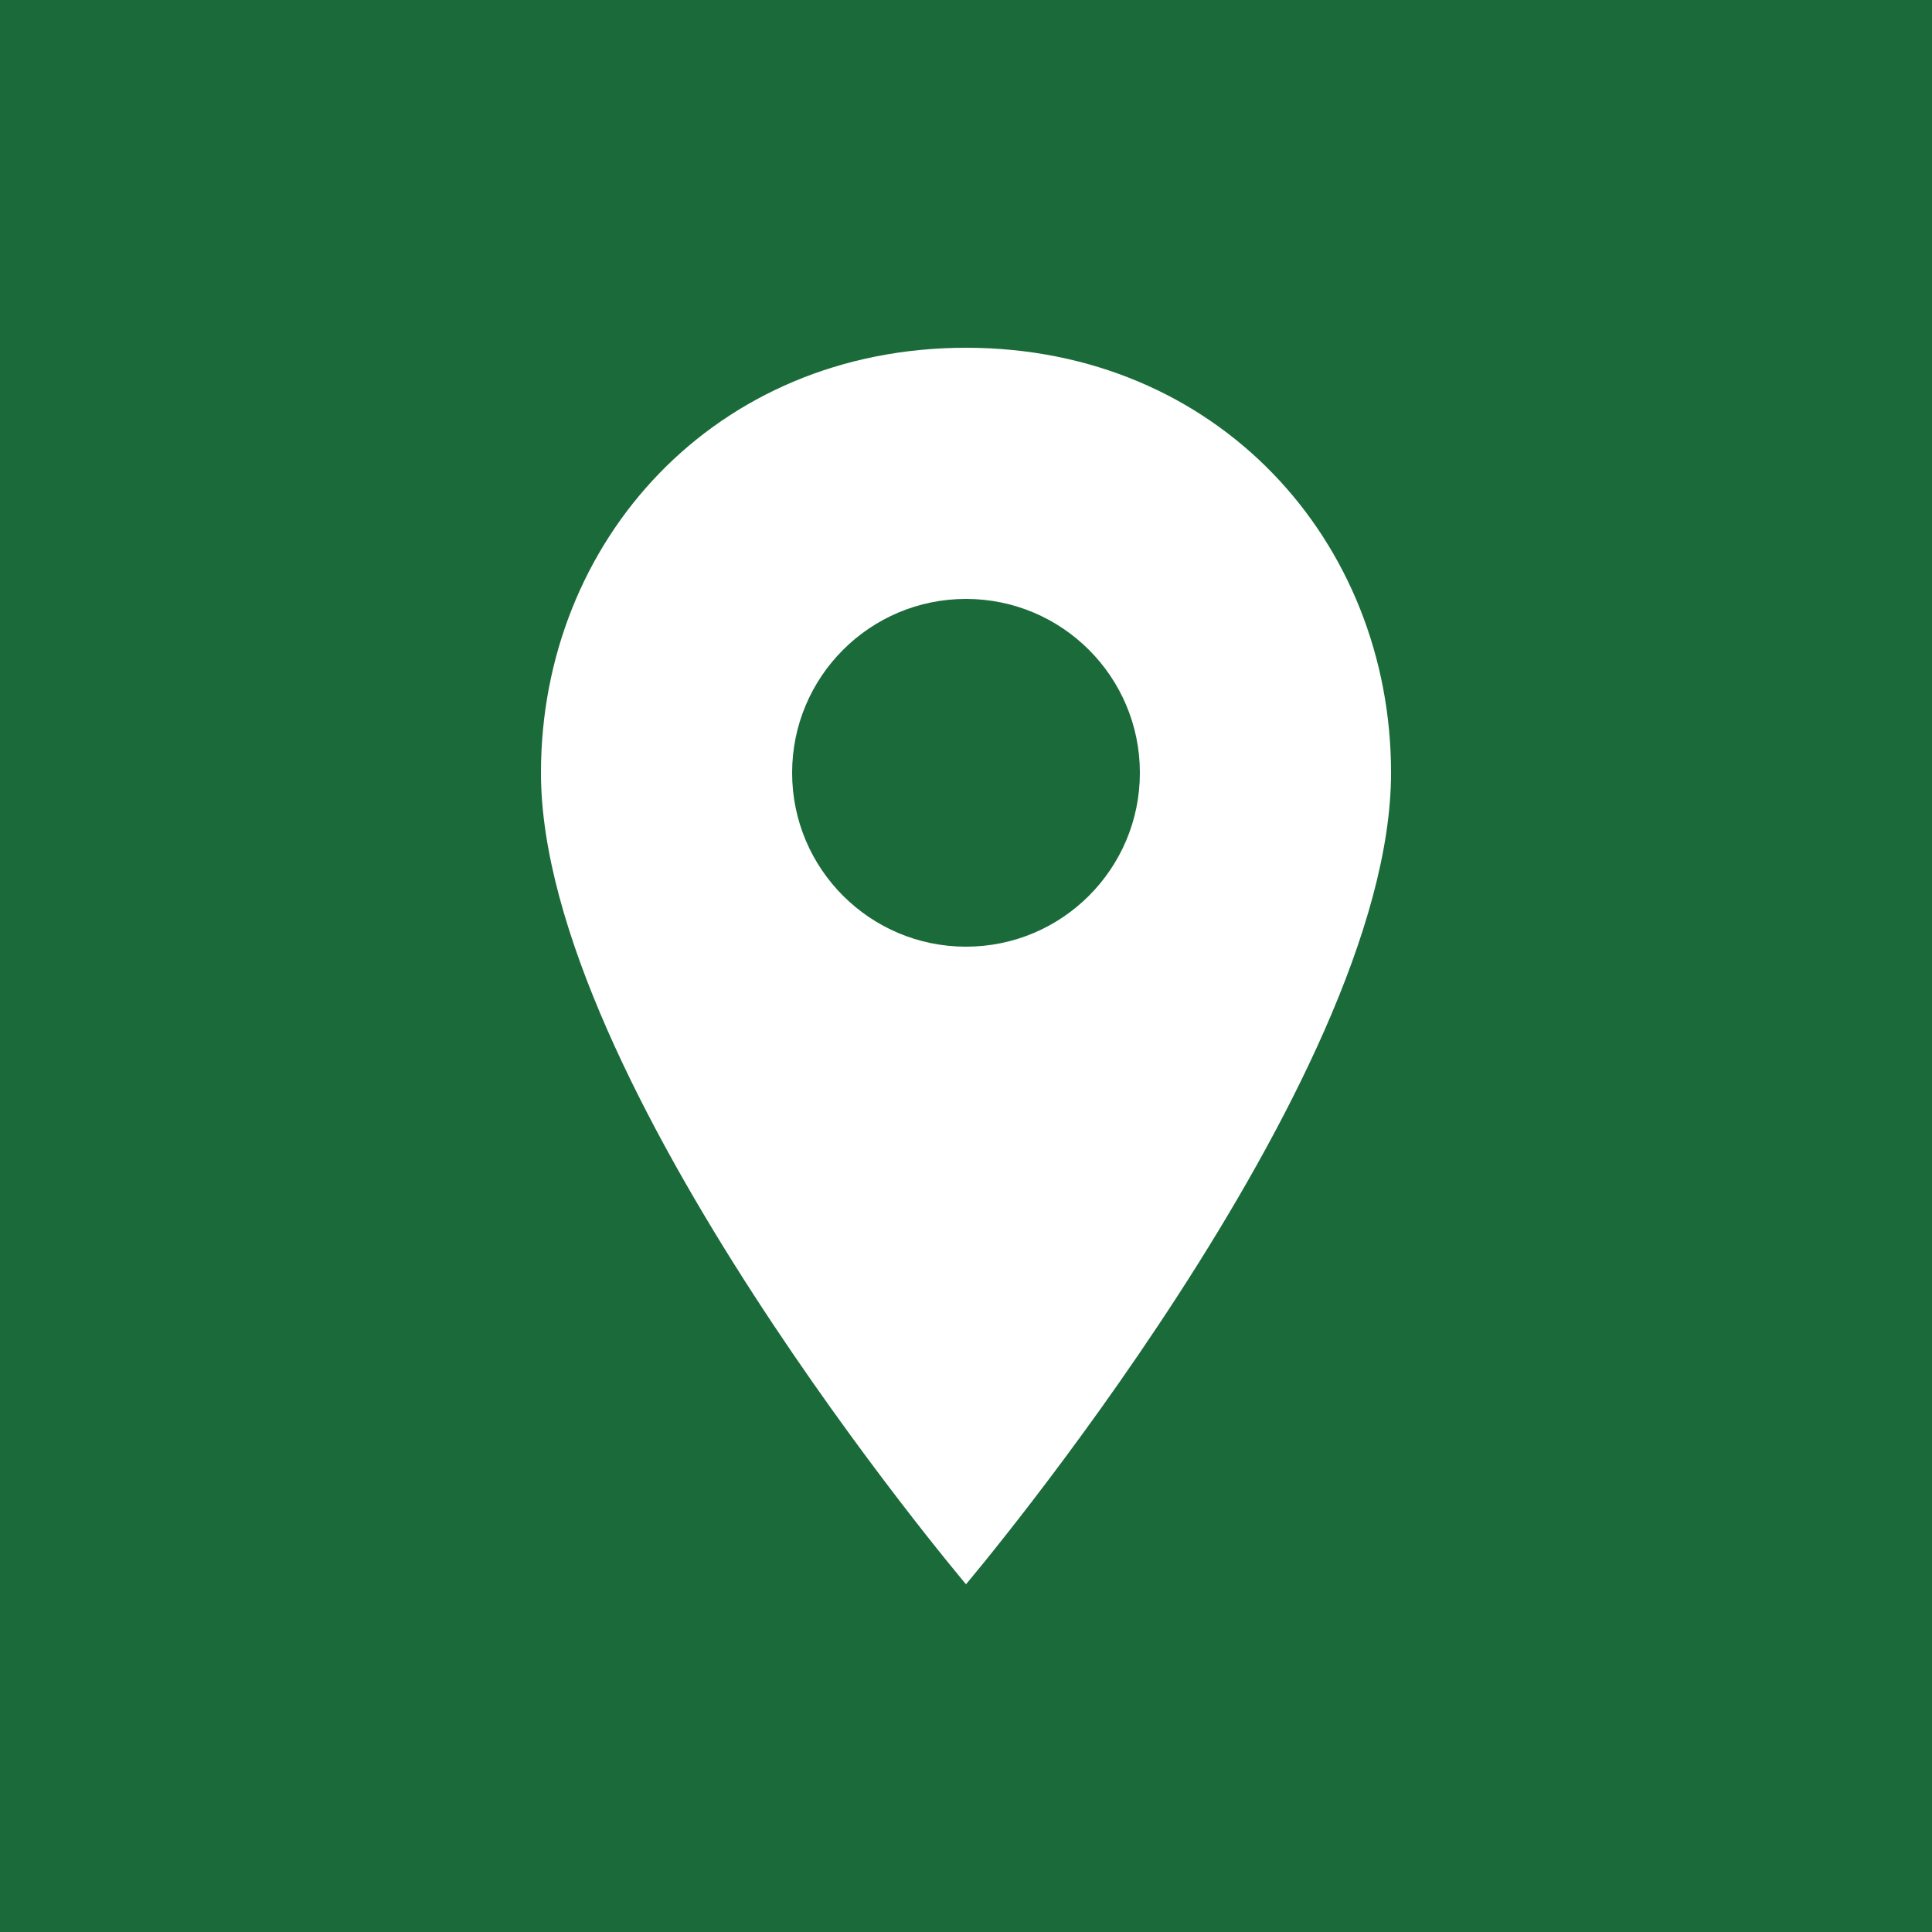
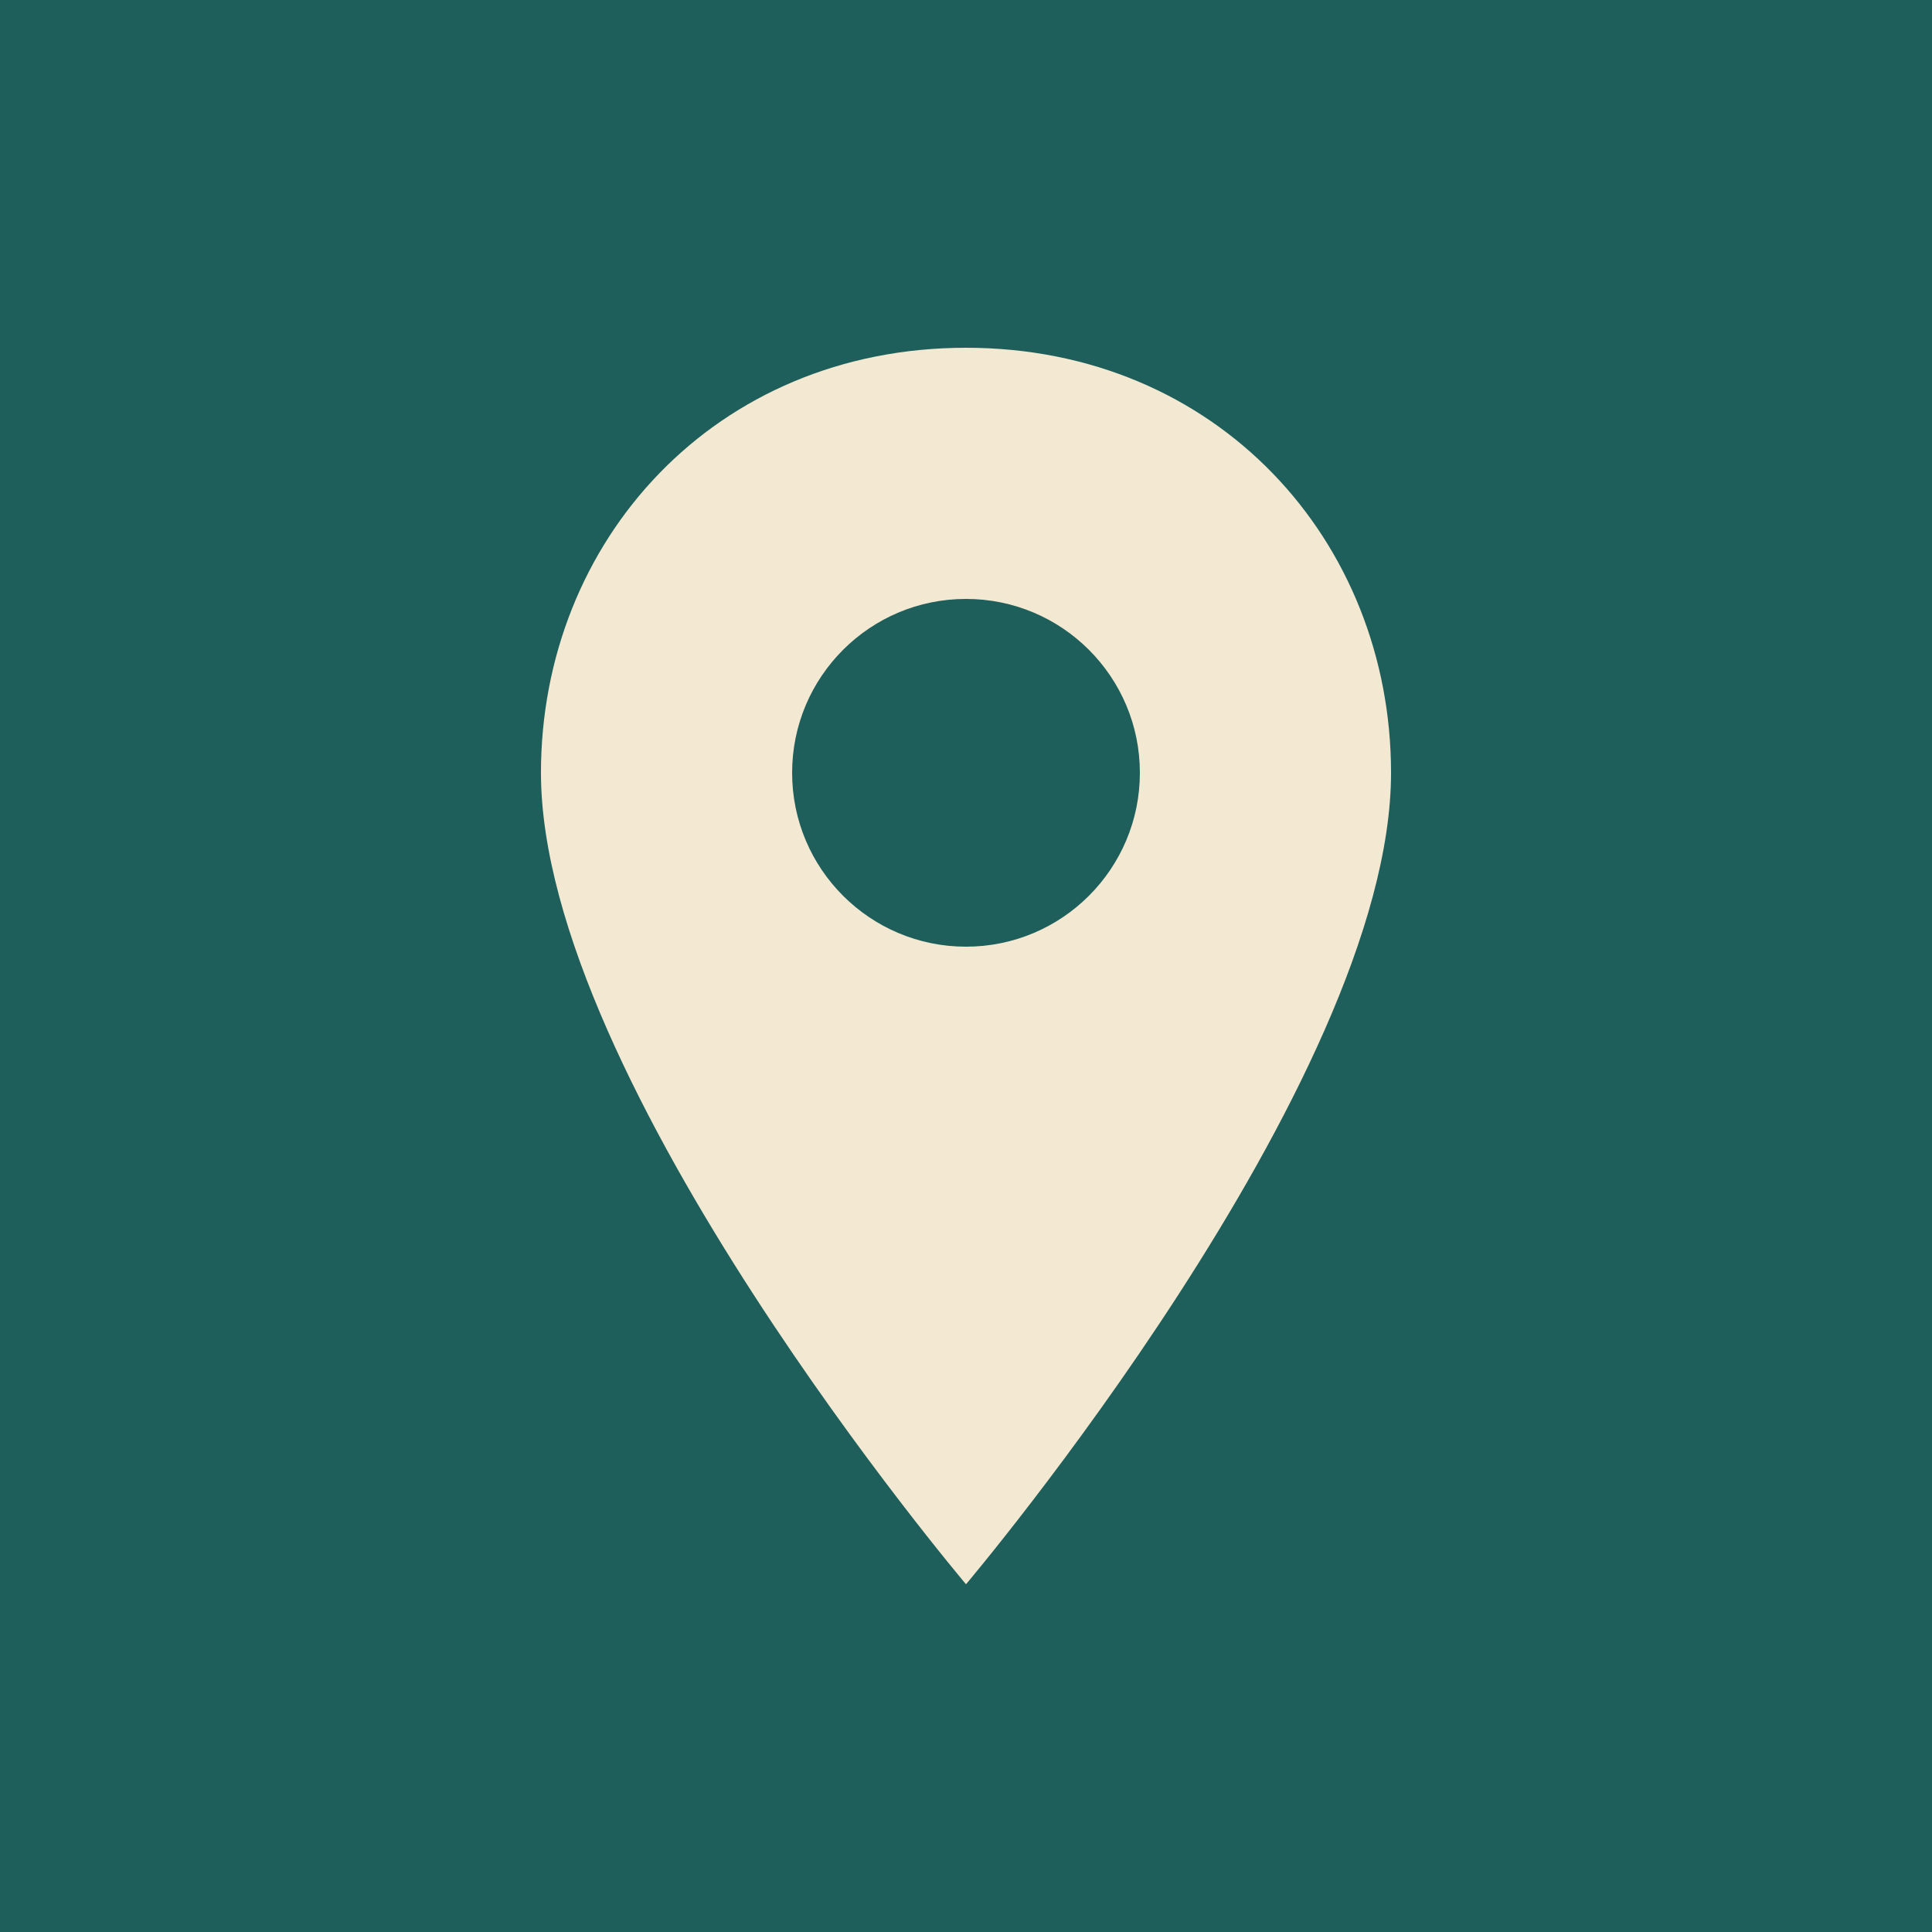
<svg xmlns="http://www.w3.org/2000/svg" viewBox="0 0 100 100">
-   <rect width="100" height="100" fill="#1b6b3a" />
-   <path d="M50 18c-13 0-22 10-22 22 0 16 22 42 22 42s22-26 22-42c0-12-9-22-22-22zm0 31a9 9 0 110-18 9 9 0 010 18z" fill="#fff" />
+   <rect width="100" height="100" fill="#1f5f5b" />
+   <path d="M50 18c-13 0-22 10-22 22 0 16 22 42 22 42s22-26 22-42c0-12-9-22-22-22zm0 31a9 9 0 110-18 9 9 0 010 18z" fill="#f3e9d2" />
</svg>
